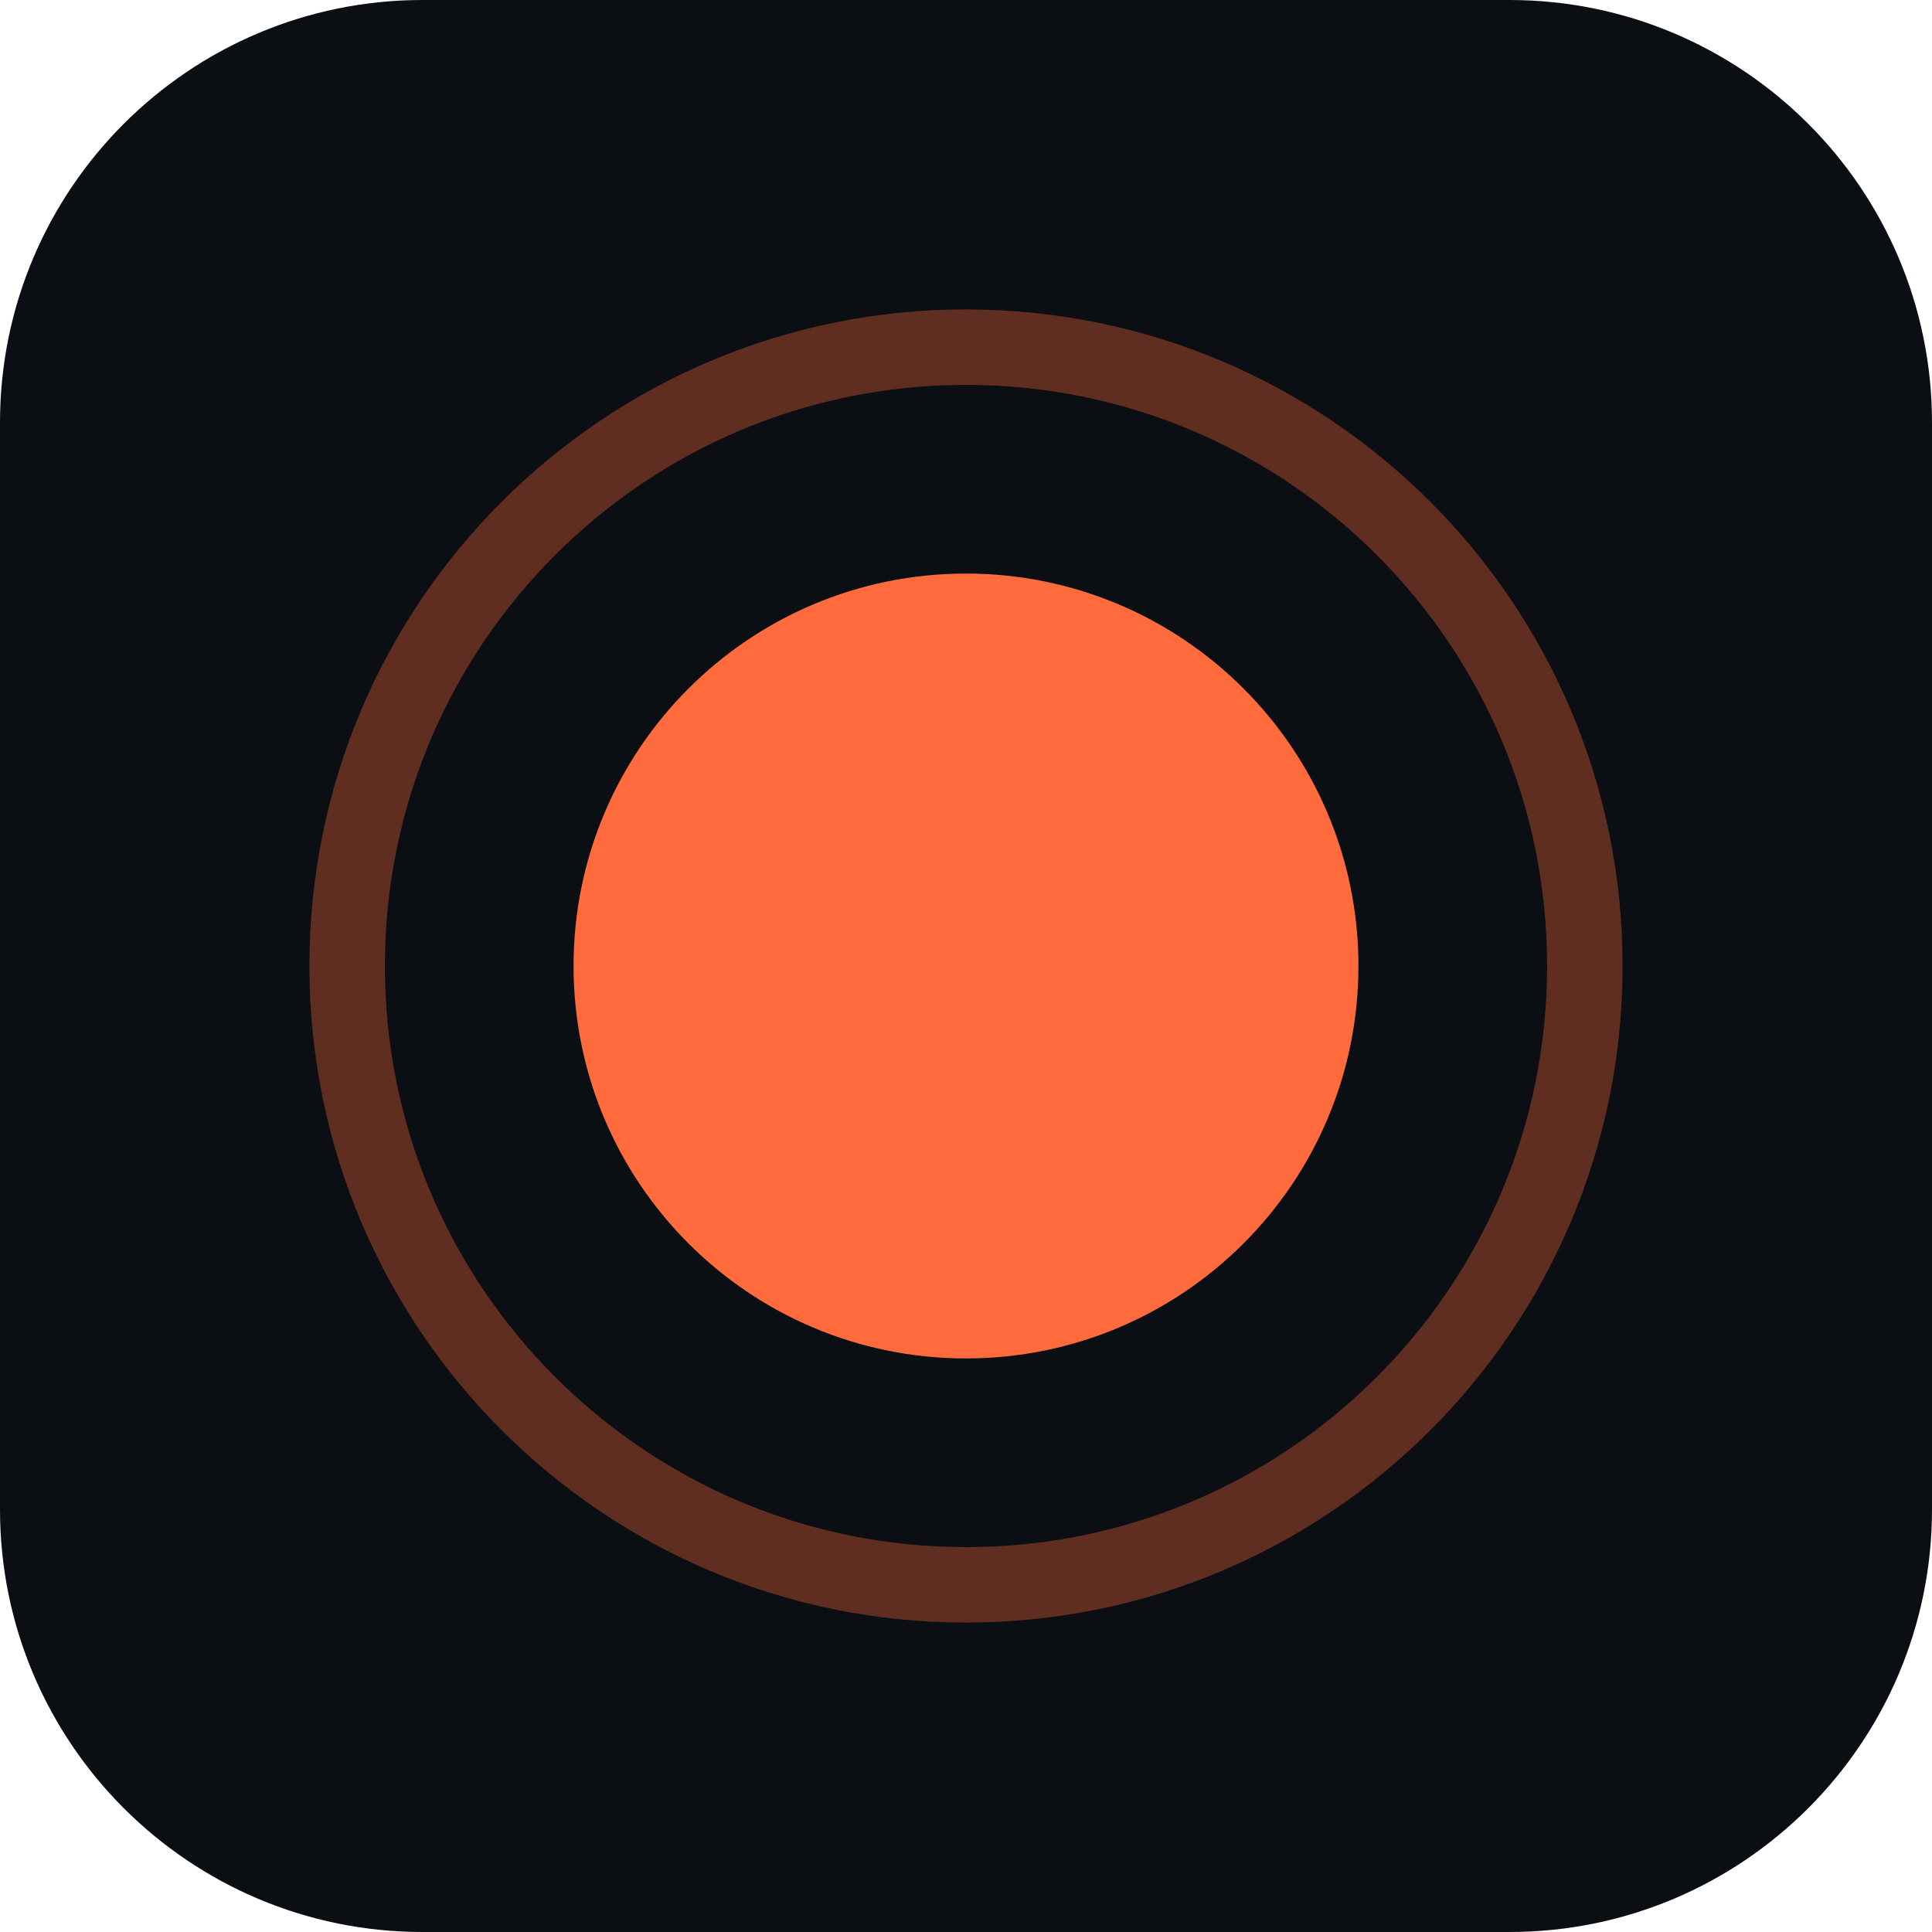
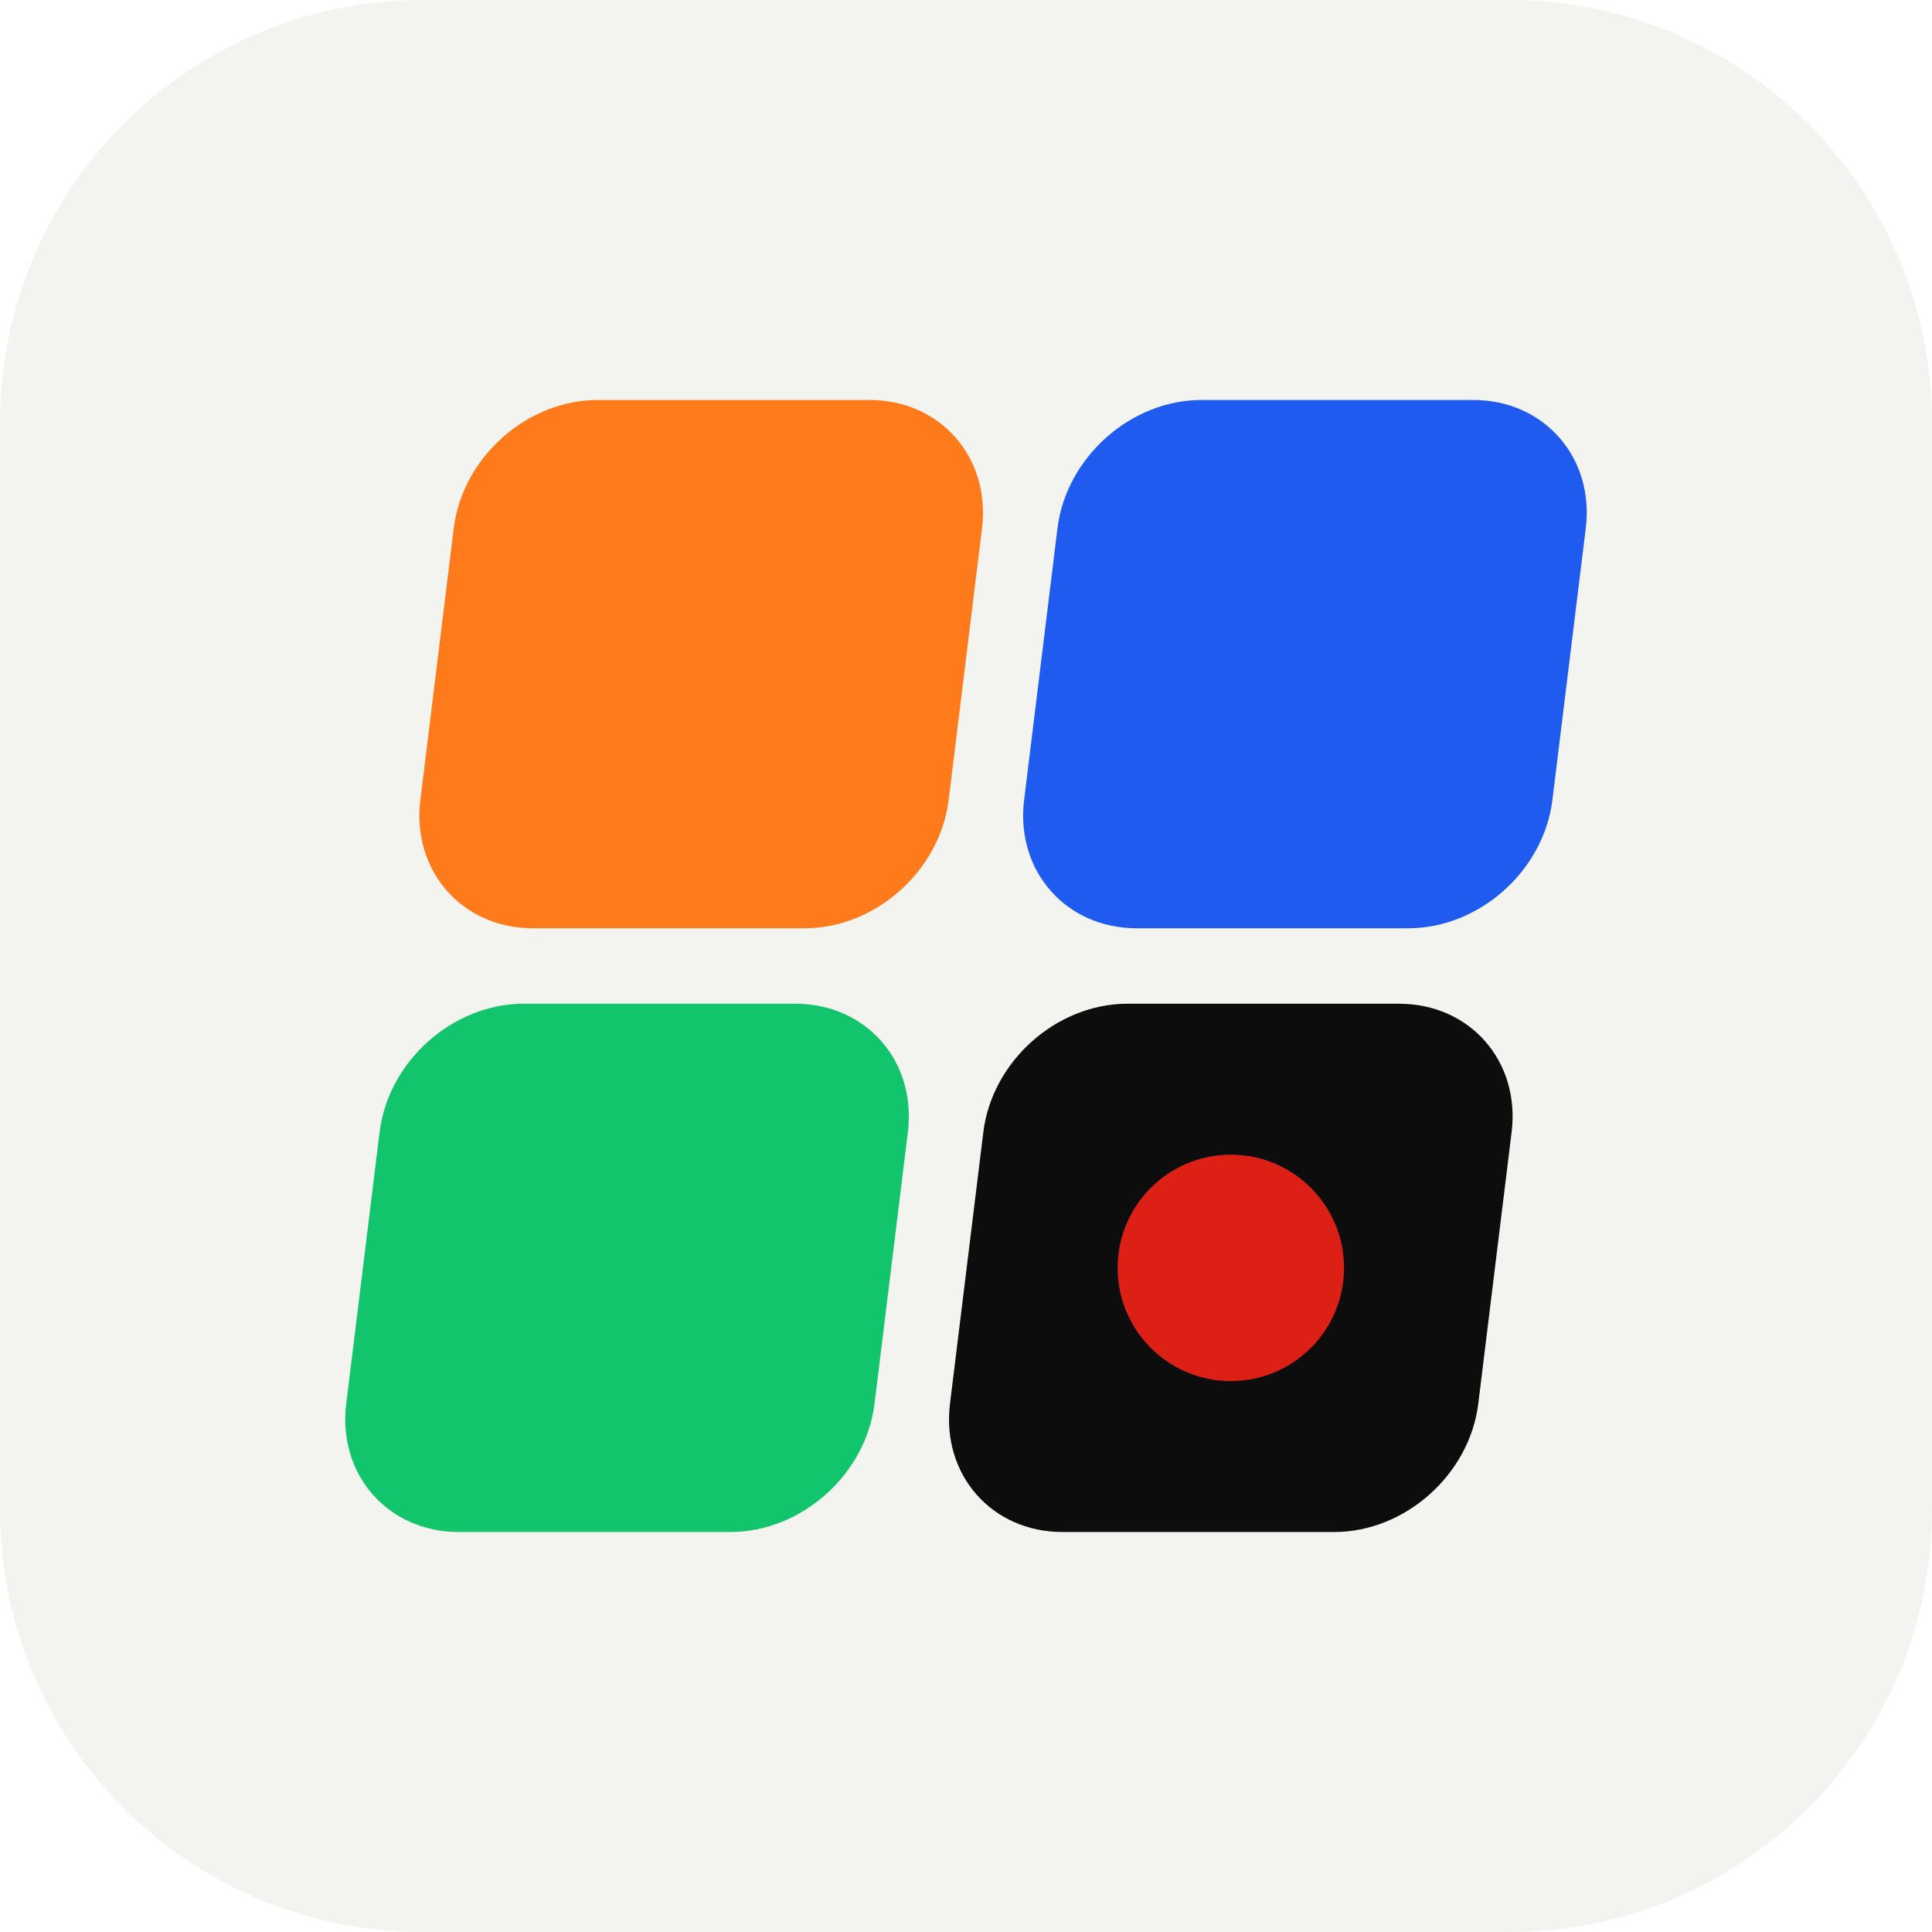
<svg xmlns="http://www.w3.org/2000/svg" viewBox="0 0 512 512">
-   <rect width="512" height="512" rx="112" fill="#0B0E13" />
-   <circle cx="256" cy="256" r="164" fill="none" stroke="#FF6B3D" stroke-width="20" opacity="0.35" />
-   <circle cx="256" cy="256" r="104" fill="#FF6B3D" />
+   <rect width="512" height="512" rx="112" fill="#F3F3EF" />
+   <g transform="translate(256 256) skewX(-7) translate(-256 -256)">
+     <rect x="106" y="106" width="140" height="140" rx="34" fill="#FF7A1A" />
+     <rect x="266" y="106" width="140" height="140" rx="34" fill="#1F5BEF" />
+     <rect x="106" y="266" width="140" height="140" rx="34" fill="#12C46C" />
+     <rect x="266" y="266" width="140" height="140" rx="34" fill="#0D0D0D" />
+   </g>
+   <circle cx="326.18" cy="336" r="30" fill="#DC2016" />
</svg>
